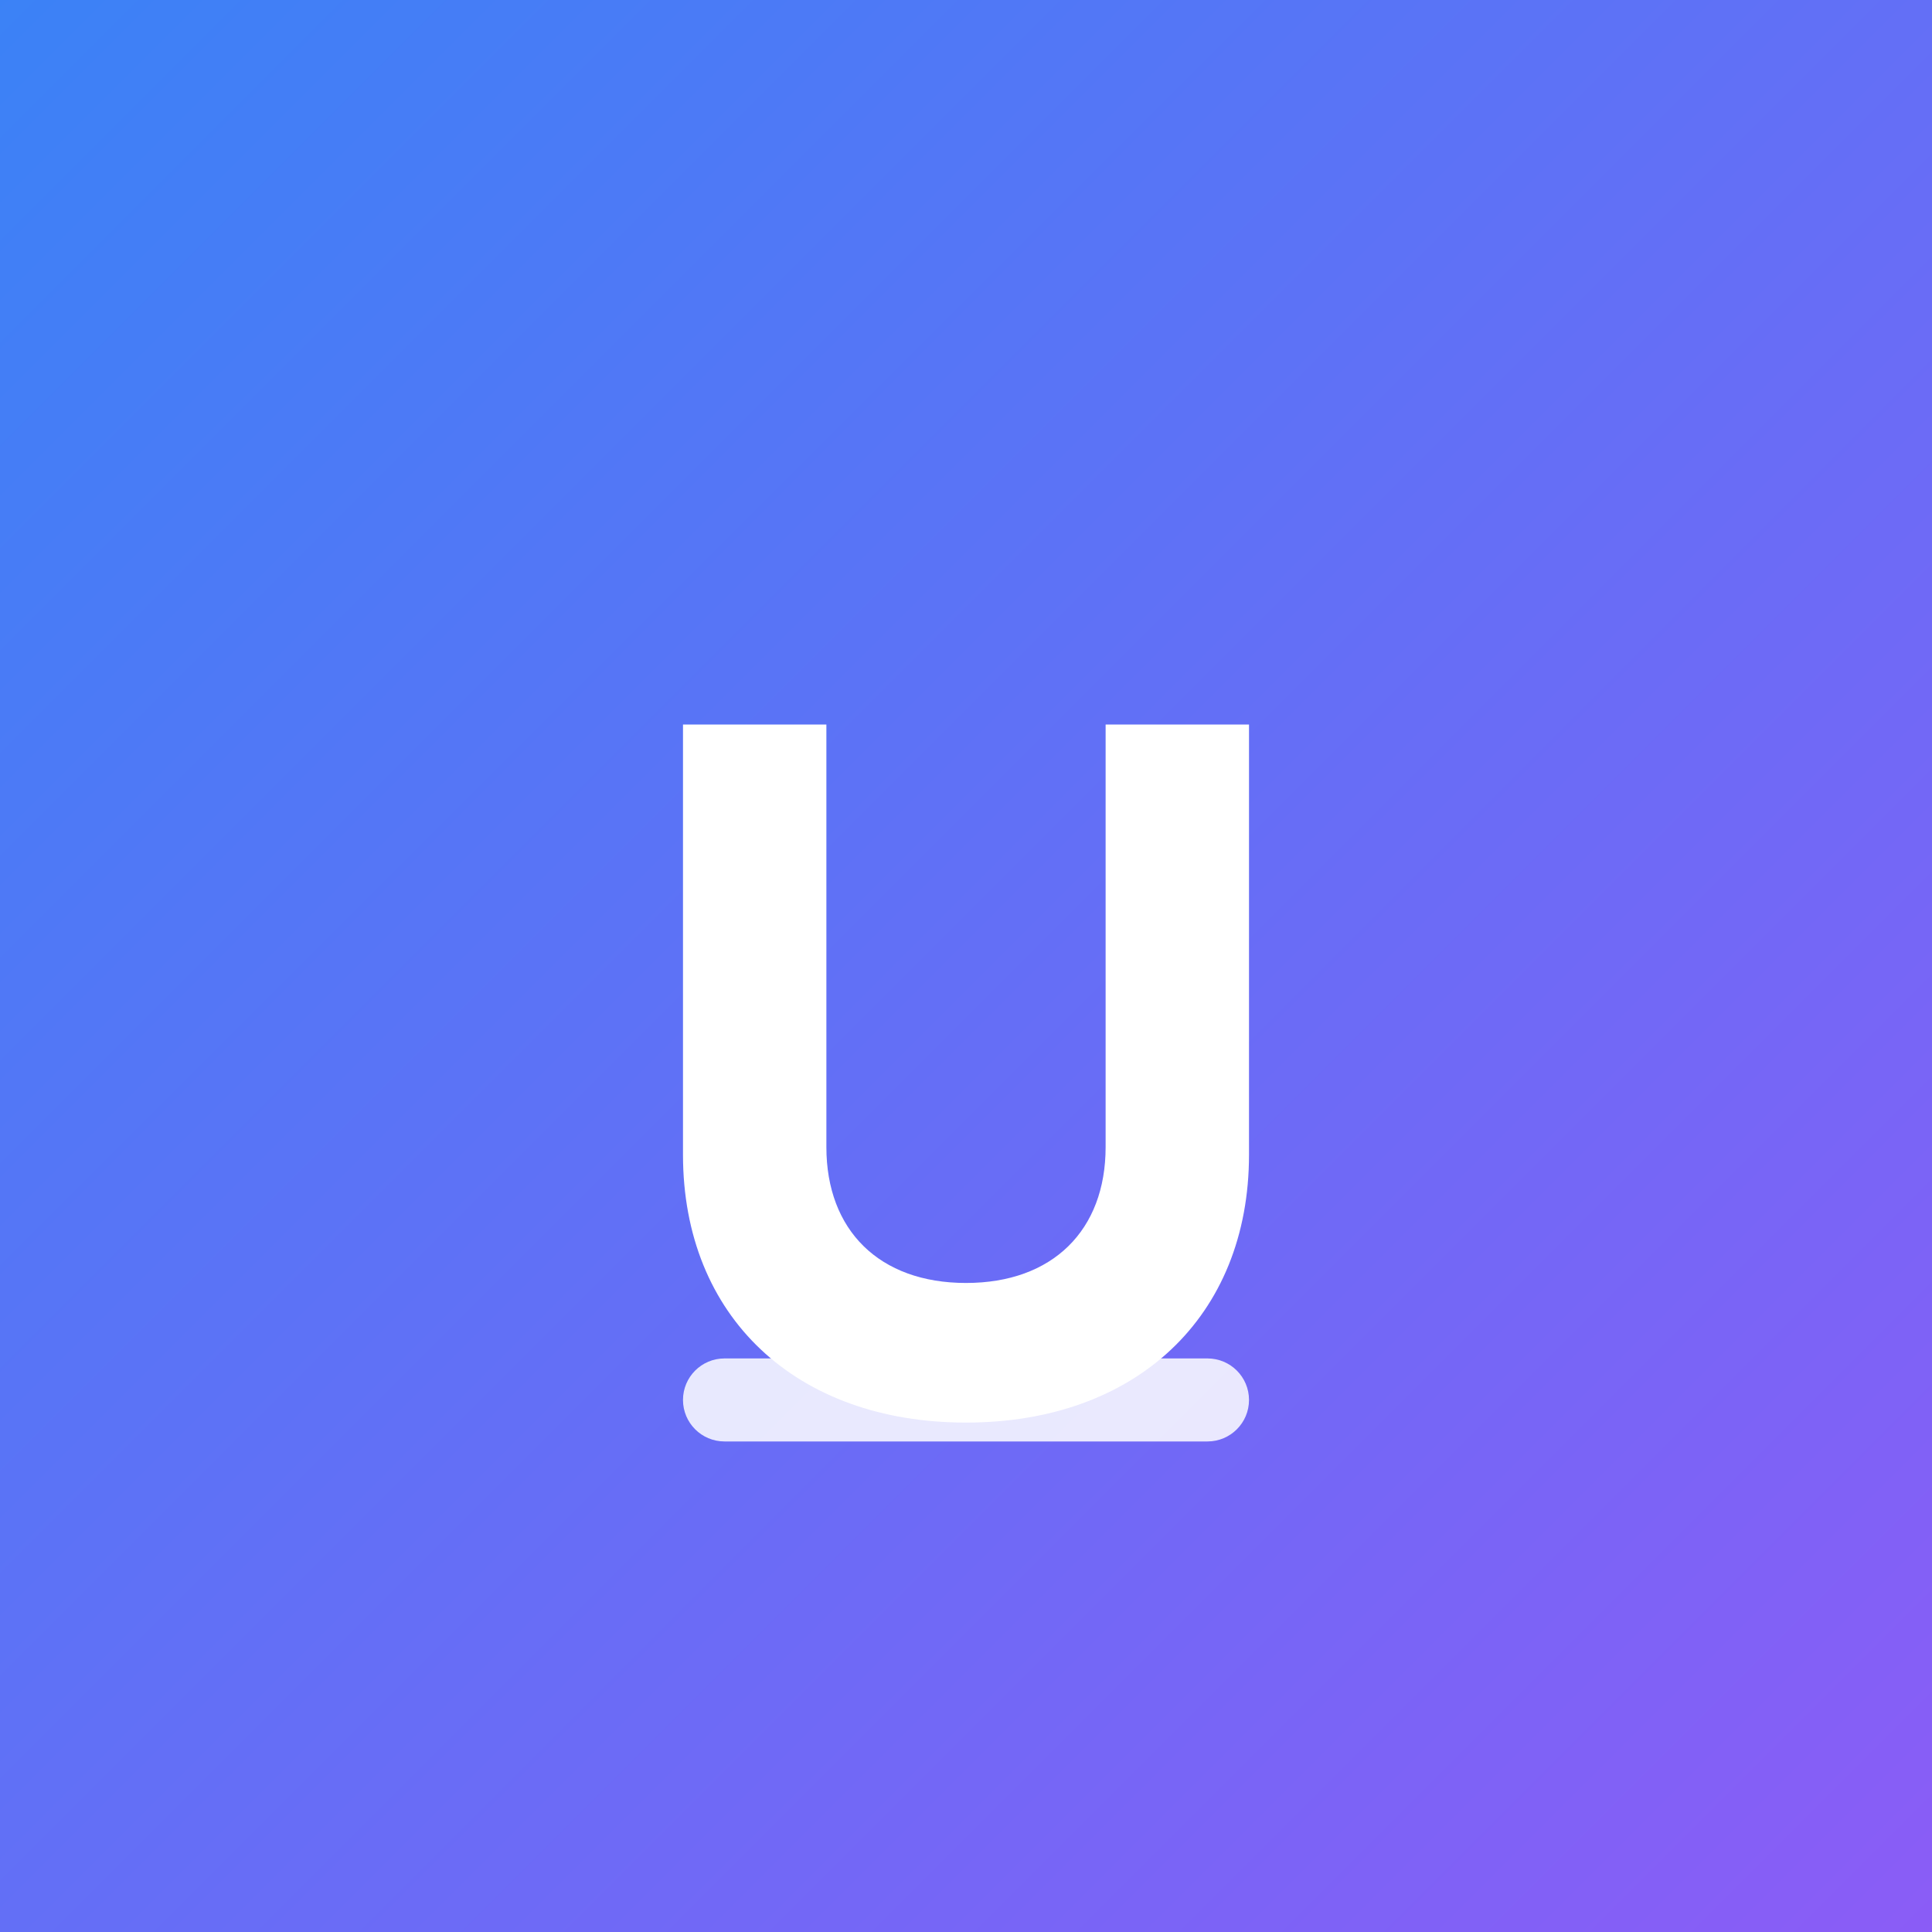
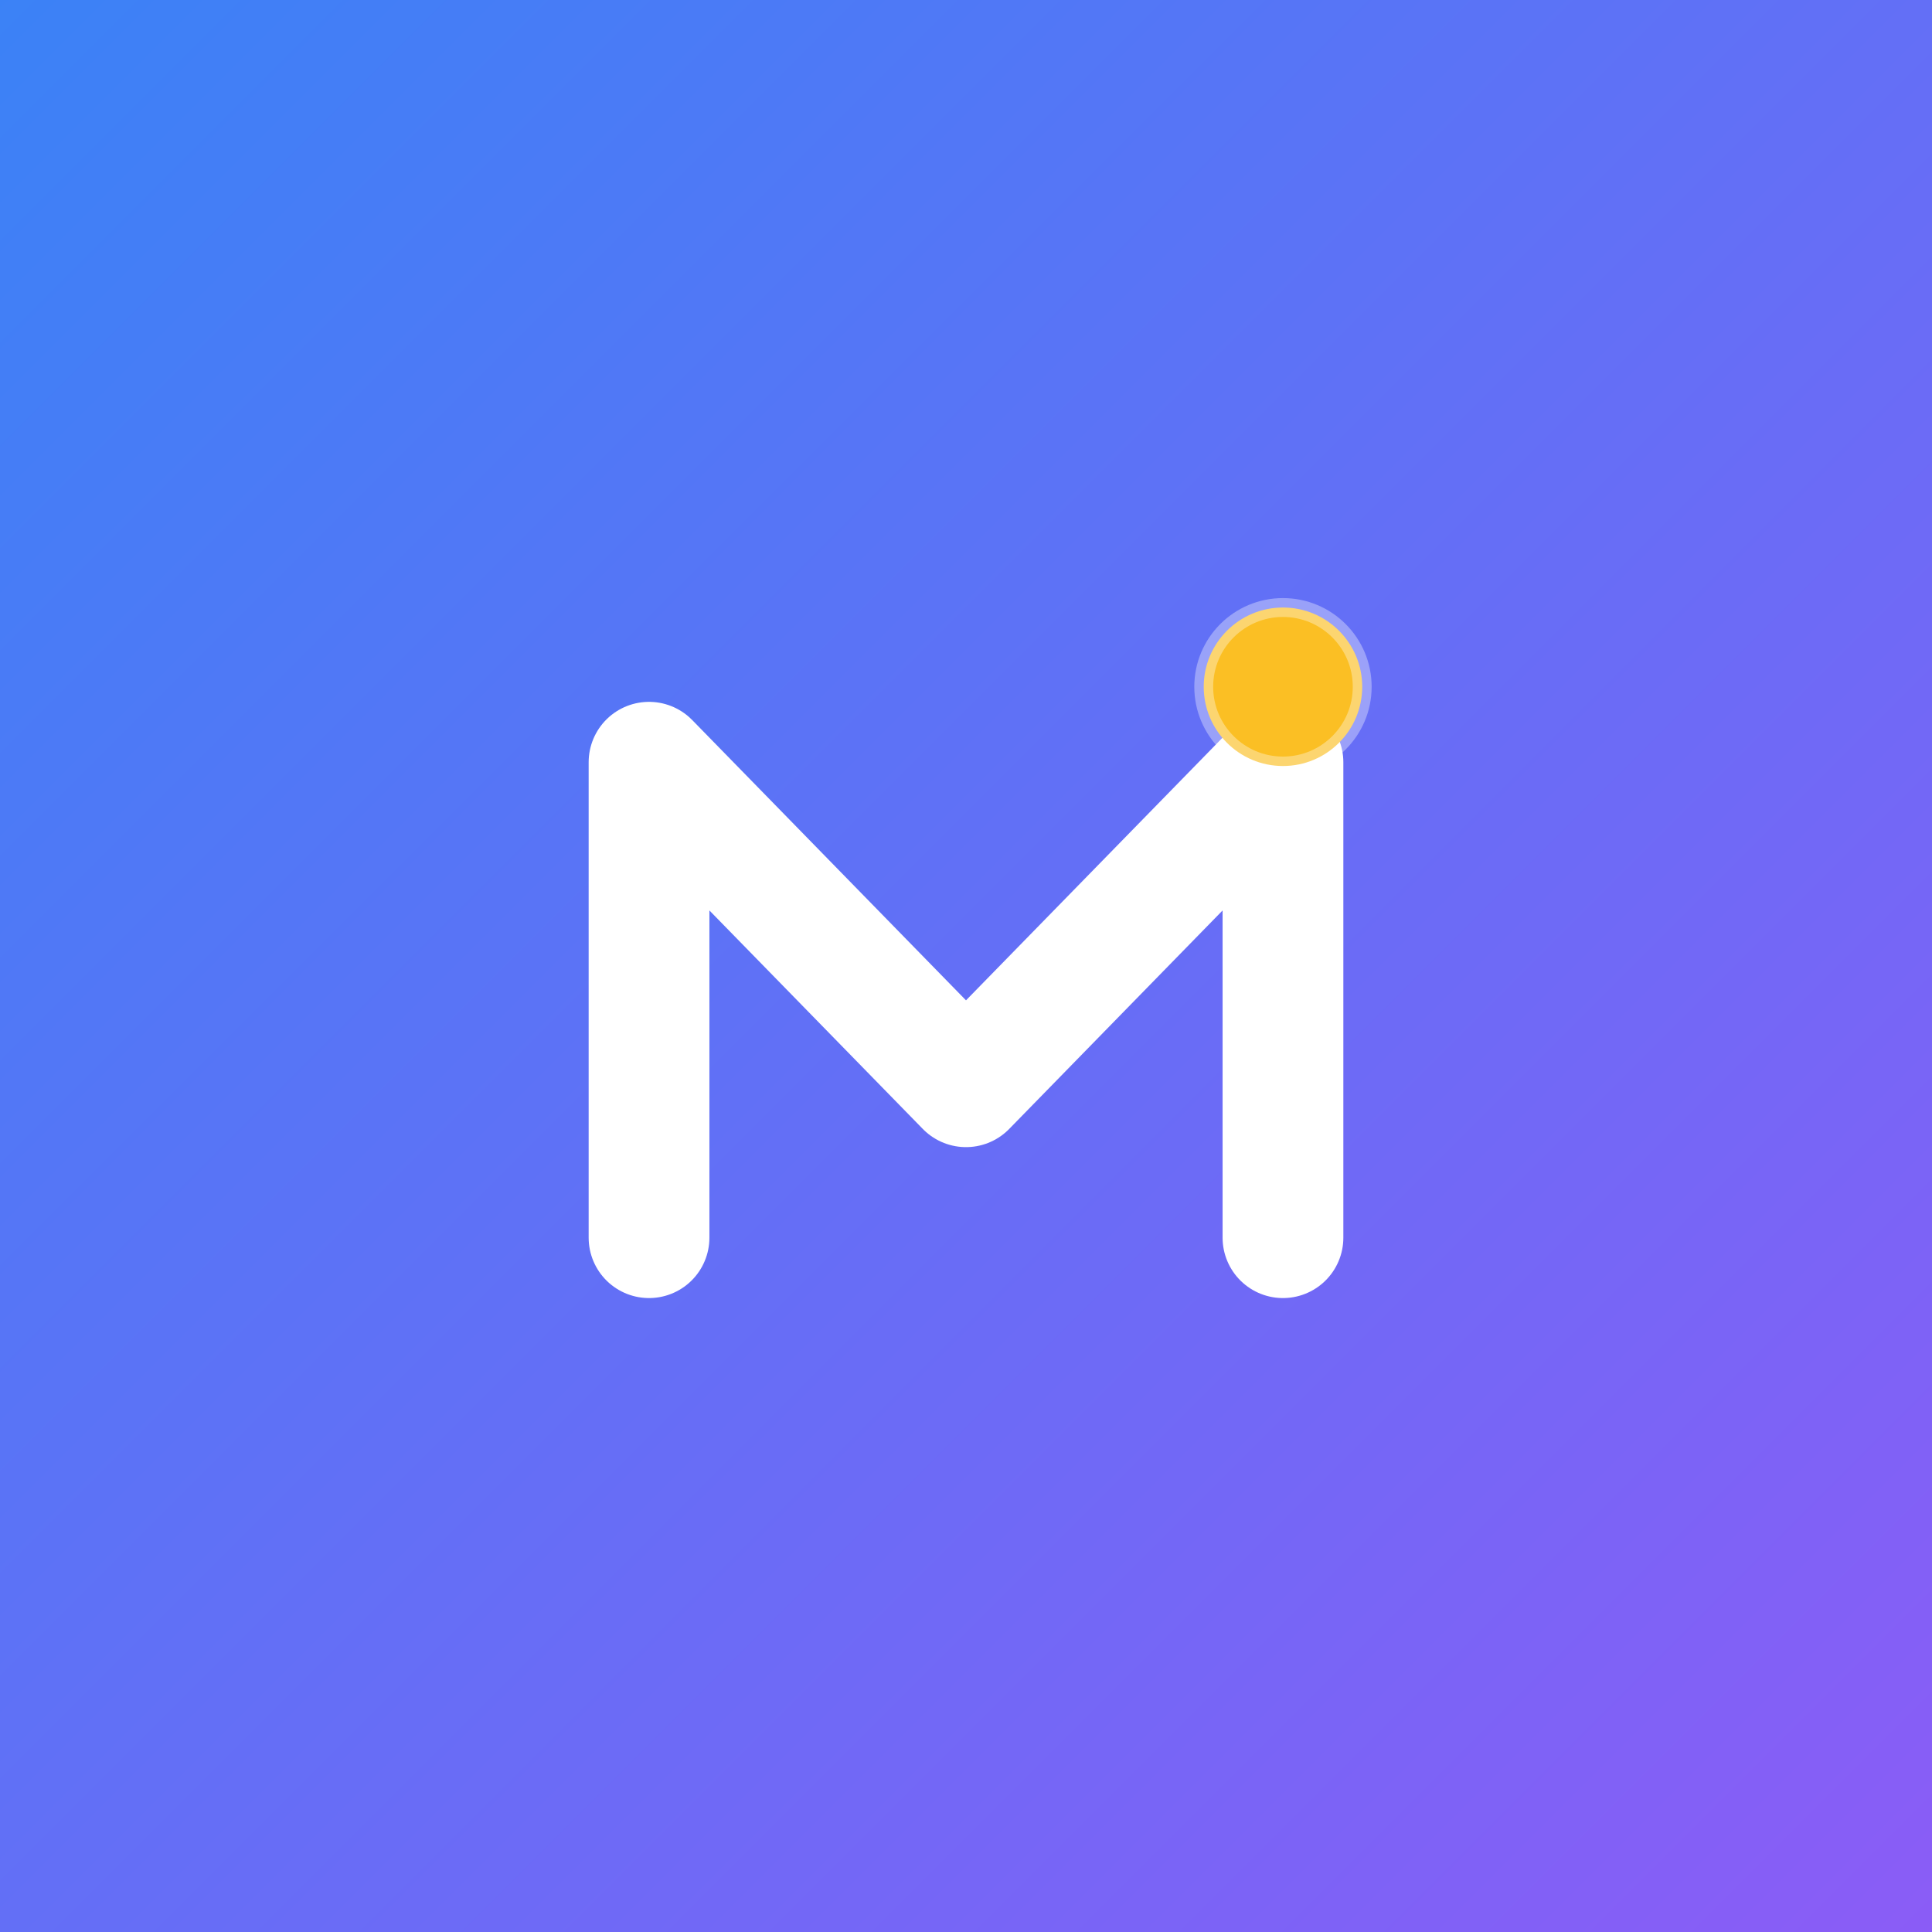
<svg xmlns="http://www.w3.org/2000/svg" viewBox="0 0 512 512" role="img" aria-label="مديون">
  <defs>
    <linearGradient id="gm" x1="0" y1="0" x2="1" y2="1">
      <stop offset="0%" stop-color="#3b82f6" />
      <stop offset="100%" stop-color="#8b5cf6" />
    </linearGradient>
  </defs>
  <rect width="512" height="512" fill="url(#gm)" />
-   <path d="M181 192h38v112c0 22 14 36 37 36s37-14 37-36V192h38v114c0 43-30 71-75 71s-75-28-75-71V192Z" fill="#fff" />
-   <rect x="181" y="360" width="150" height="22" rx="11" fill="#fff" opacity="0.85" />
+   <path d="M172 328 L172 202 L256 288 L340 202 L340 328" fill="none" stroke="#fff" stroke-width="32" stroke-linecap="round" stroke-linejoin="round" />
+   <circle cx="340" cy="182" r="21" fill="#fbbf24" />
+   <circle cx="340" cy="182" r="21" fill="none" stroke="#fff" stroke-width="5" opacity="0.35" />
</svg>
